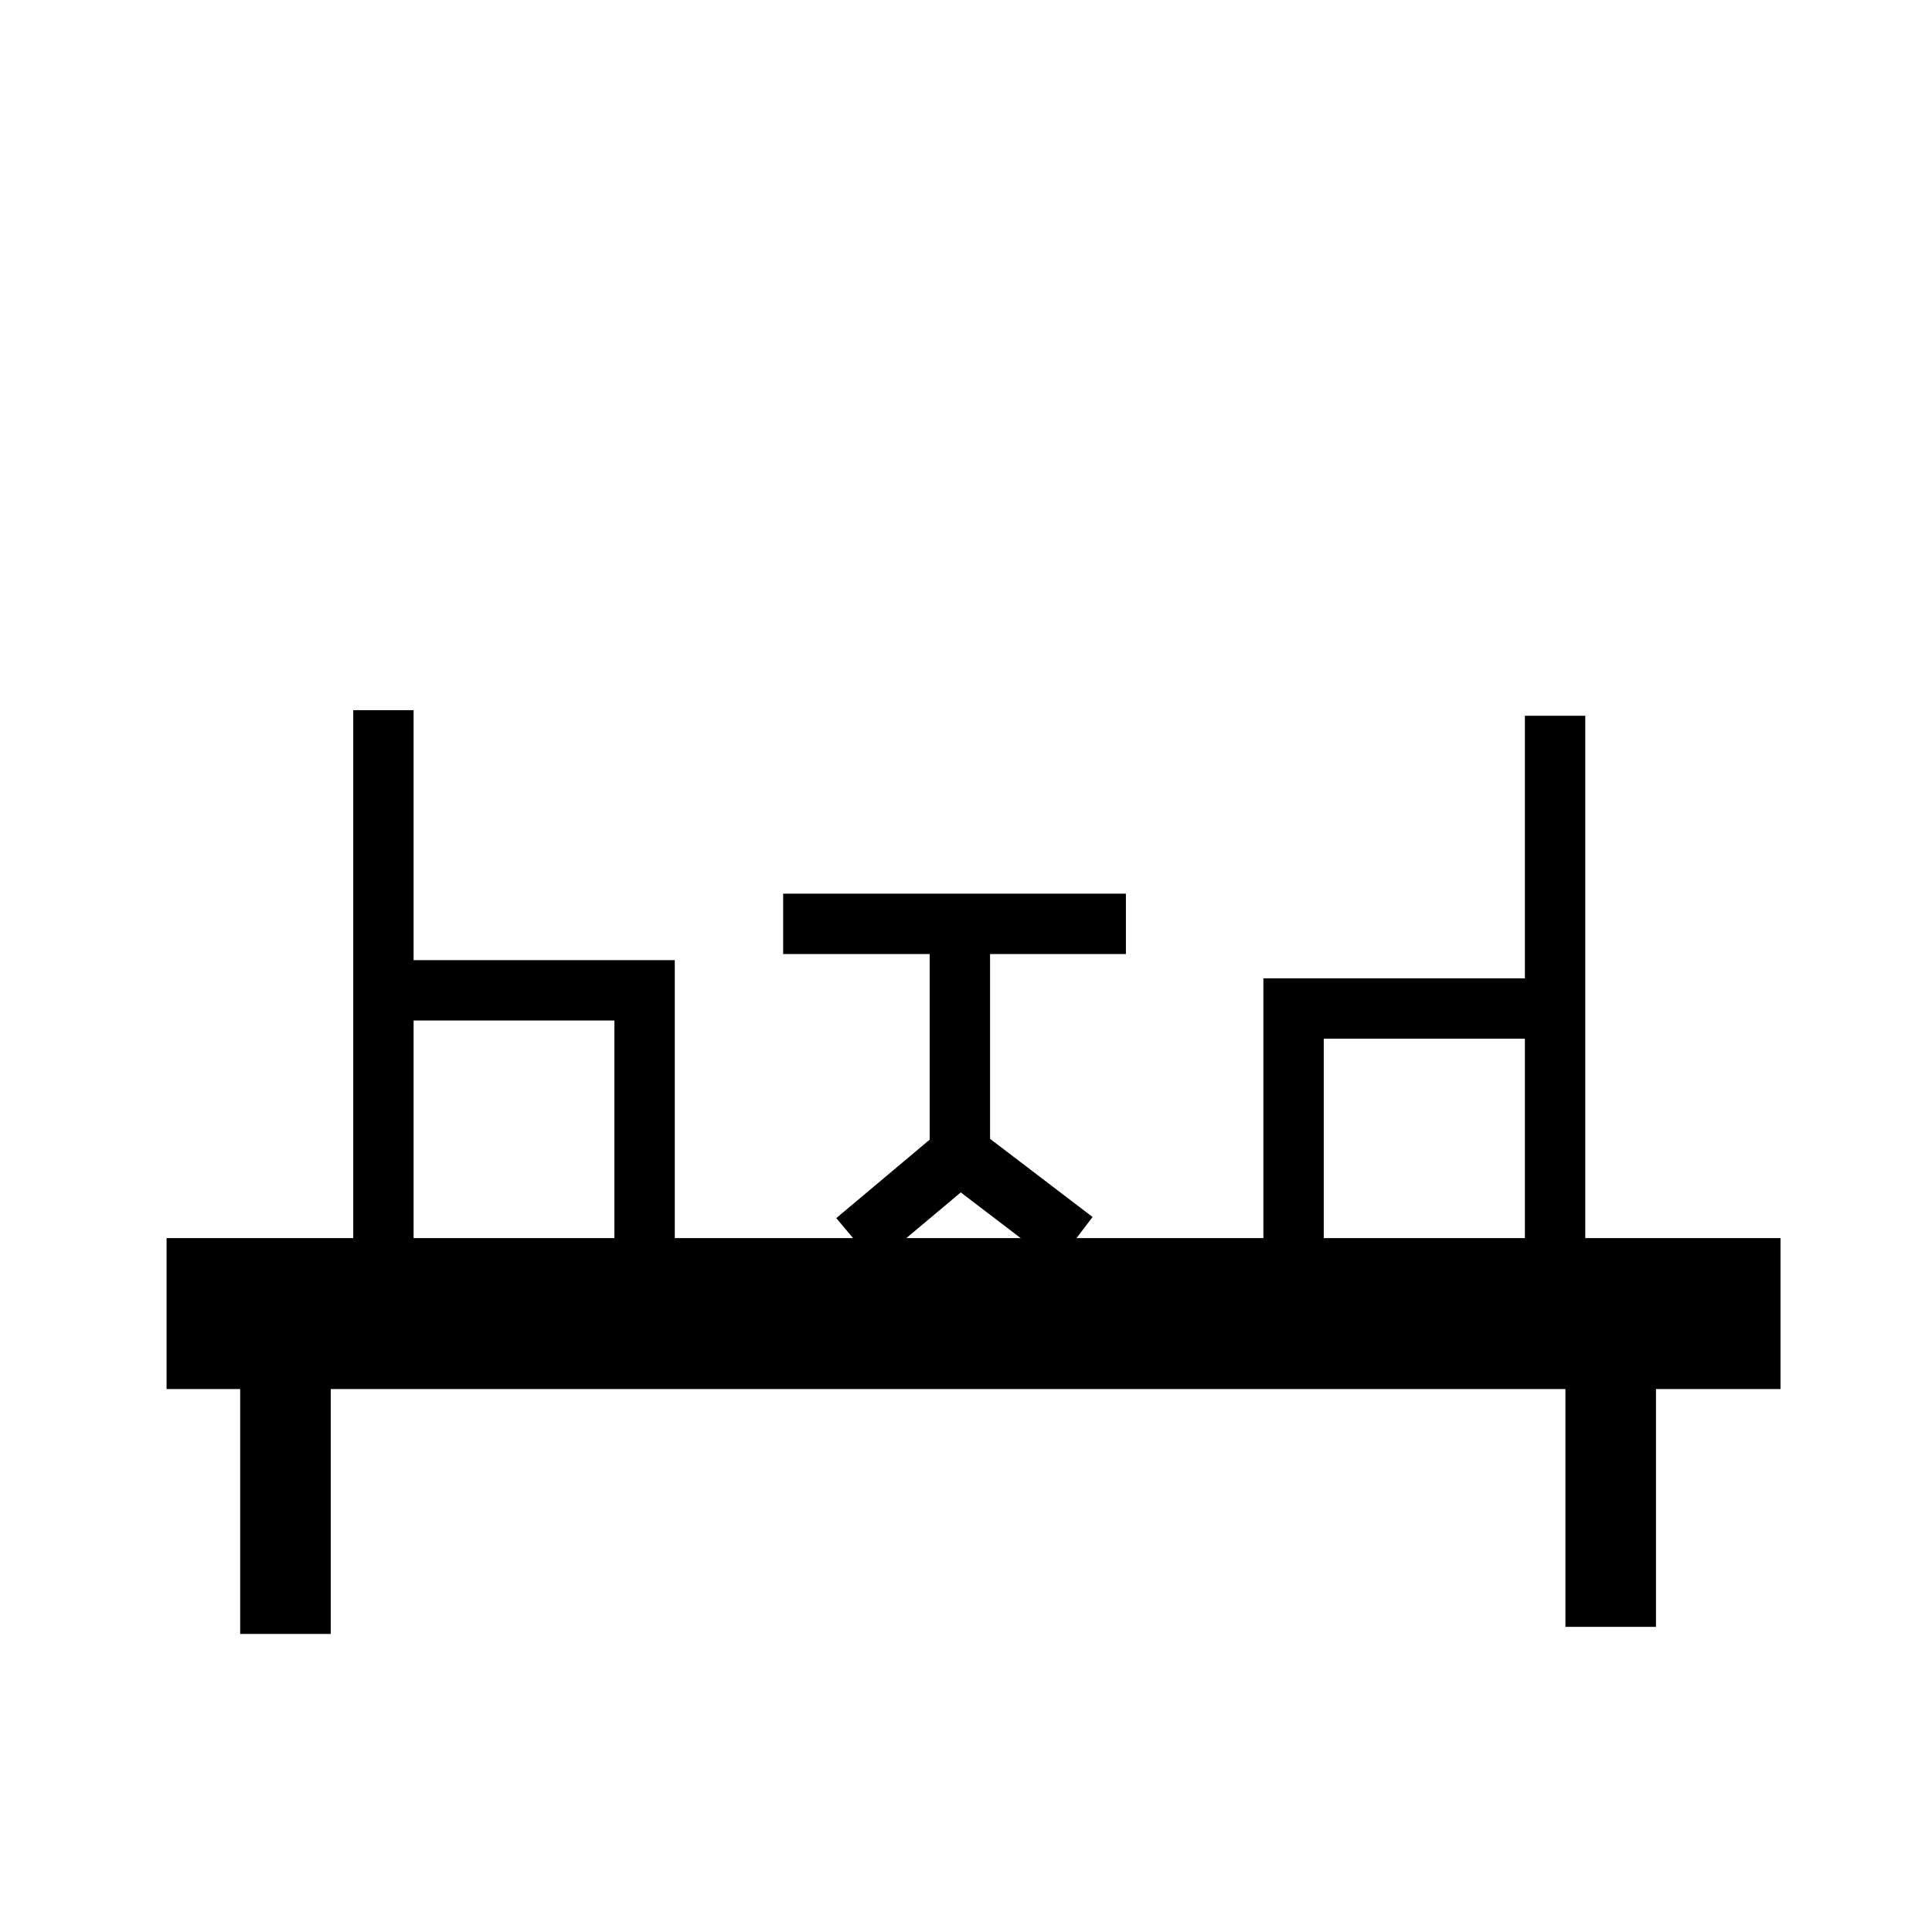
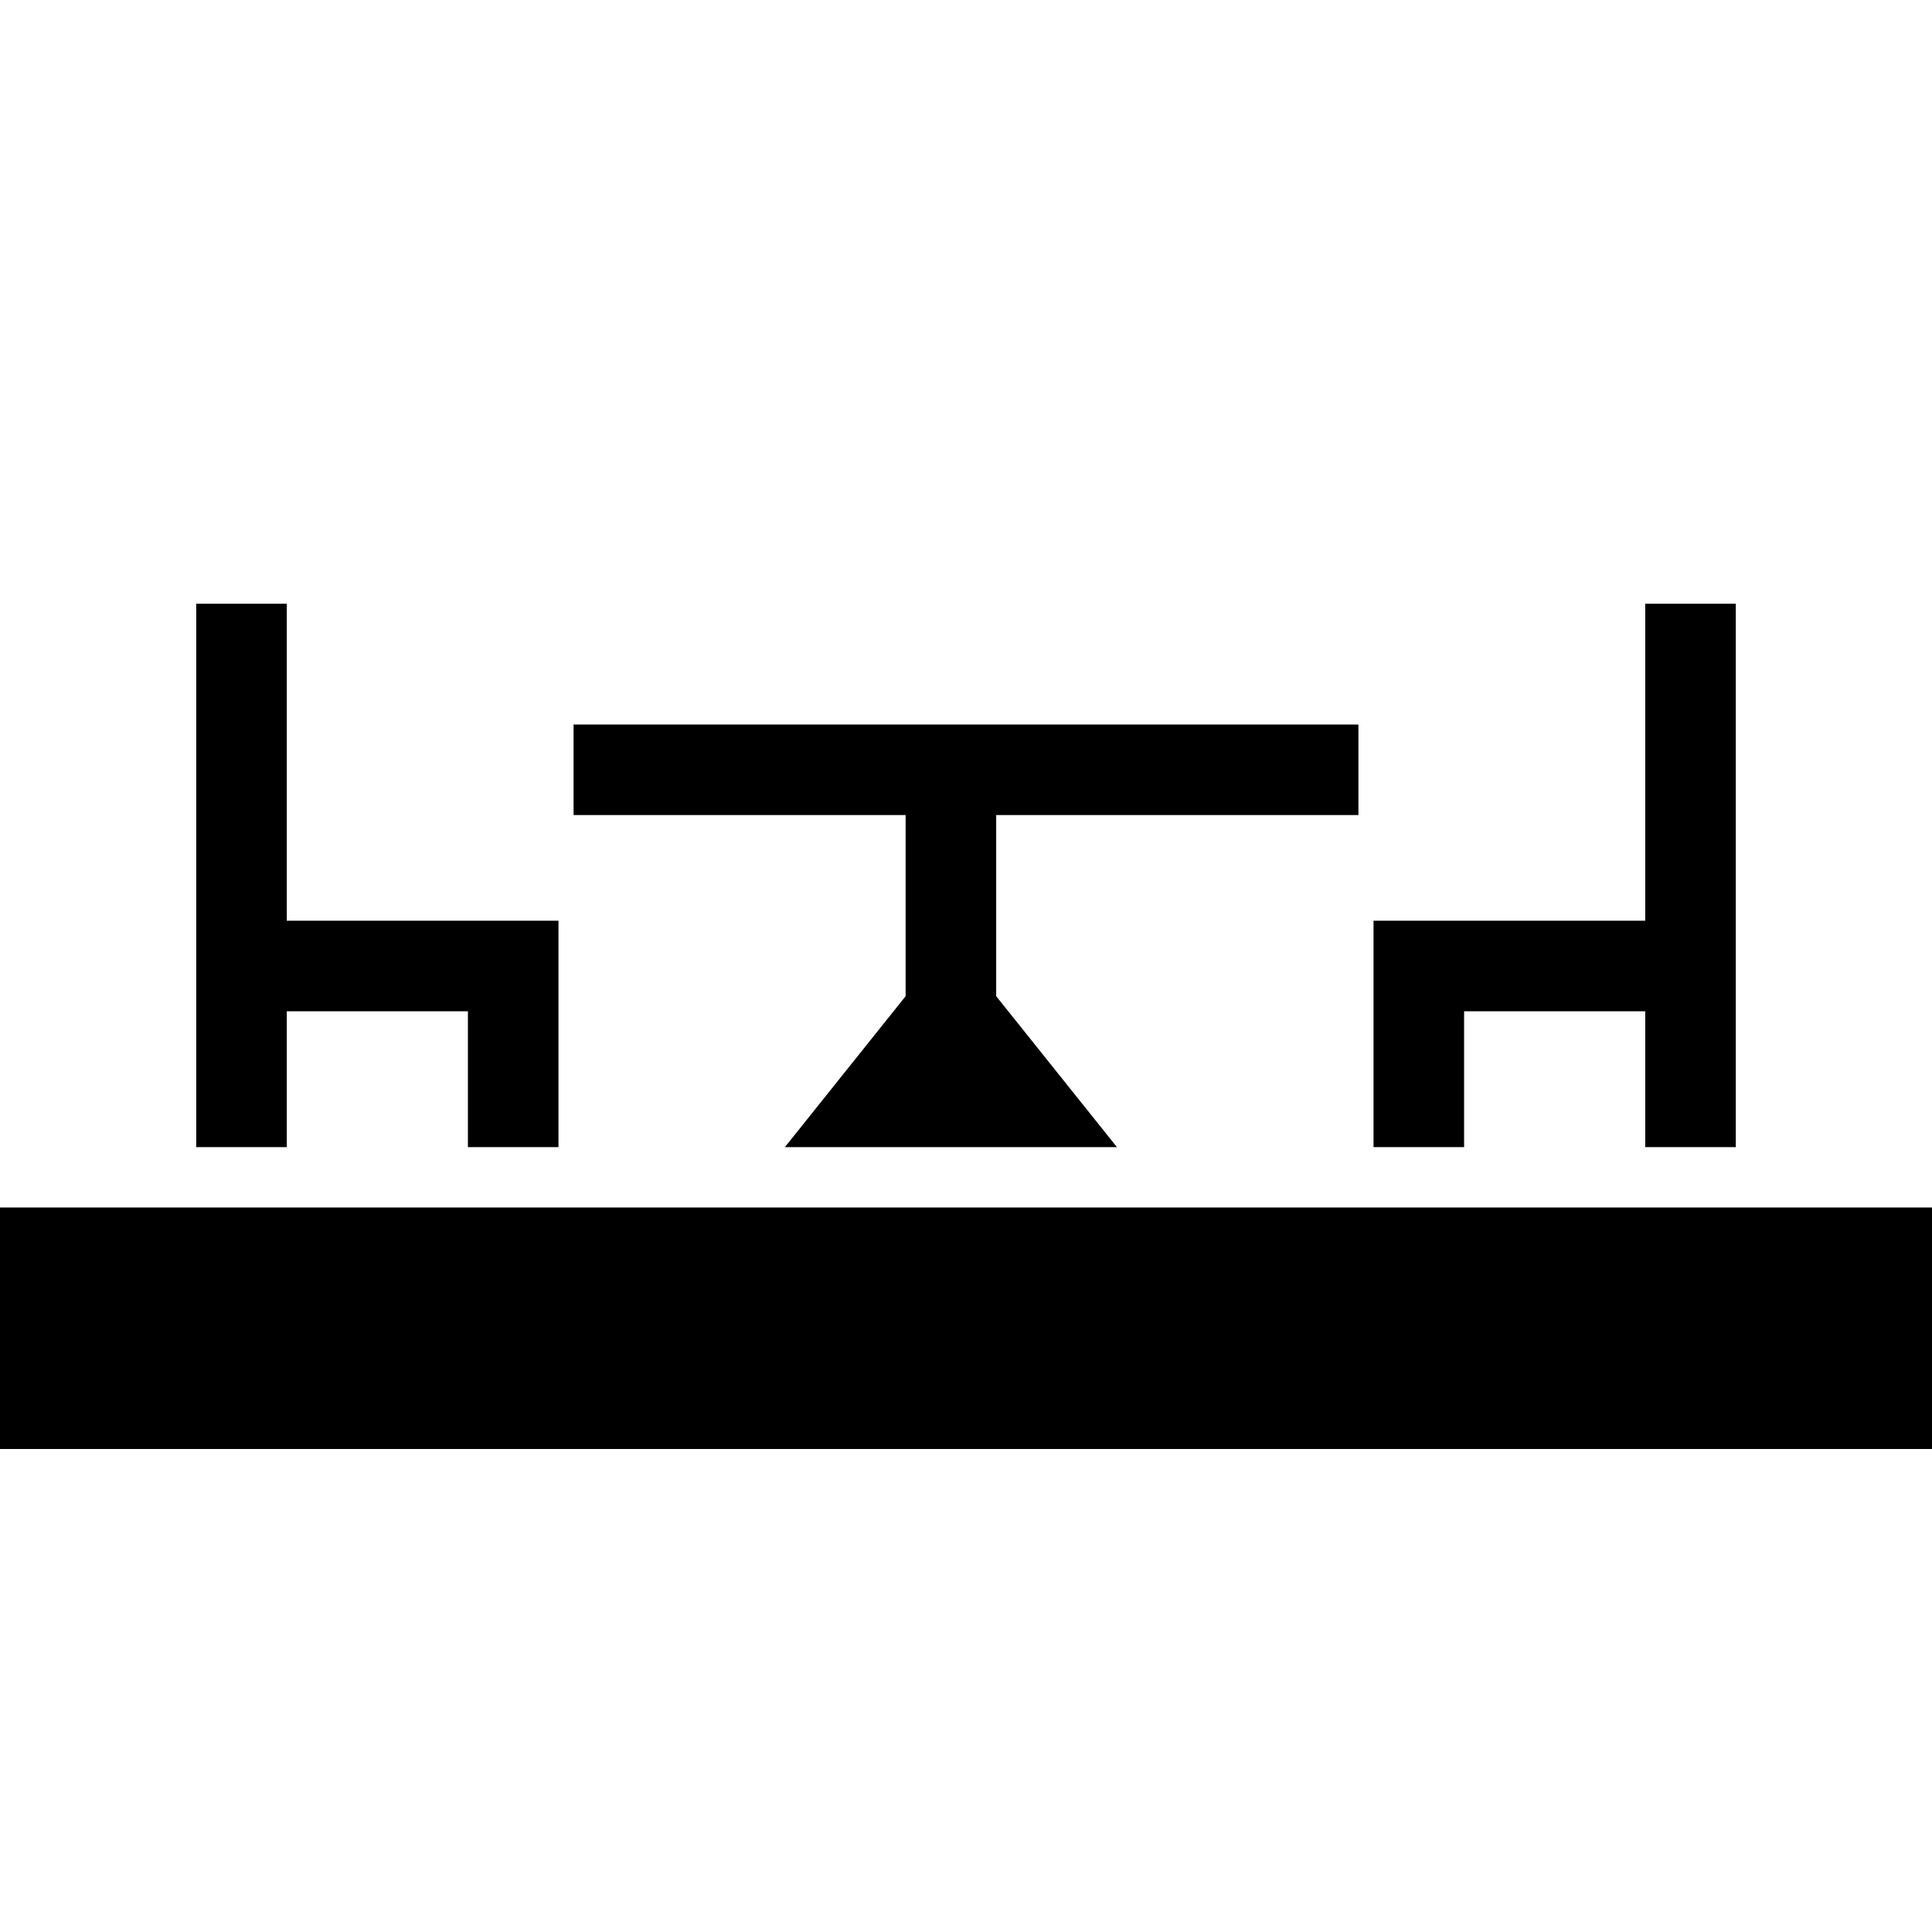
<svg xmlns="http://www.w3.org/2000/svg" width="64" height="64" viewBox="0 0 64 64" version="1.1" id="svg5">
  <defs id="defs2" />
  <g id="layer1">
-     <path style="fill:none;stroke:#000000;stroke-width:5;stroke-linecap:butt;stroke-linejoin:miter;stroke-opacity:1;stroke-miterlimit:4;stroke-dasharray:none" d="M 5.518,43.514 H 58.982" id="path3373" />
-     <path style="fill:none;stroke:#000000;stroke-width:3;stroke-linecap:butt;stroke-linejoin:miter;stroke-opacity:1;stroke-miterlimit:4;stroke-dasharray:none" d="M 9.456,45.299 V 54.126" id="path3375" />
-     <path style="fill:none;stroke:#000000;stroke-width:3;stroke-linecap:butt;stroke-linejoin:miter;stroke-opacity:1;stroke-miterlimit:4;stroke-dasharray:none" d="m 53.357,44.924 v 8.968" id="path3377" />
-     <path style="fill:none;stroke:#000000;stroke-width:2;stroke-linecap:butt;stroke-linejoin:miter;stroke-opacity:1;stroke-miterlimit:4;stroke-dasharray:none" d="m 31.797,30.763 v 7.456 l -3.451,2.898" id="path3379" />
-     <path style="fill:none;stroke:#000000;stroke-width:2;stroke-linecap:butt;stroke-linejoin:miter;stroke-opacity:1;stroke-miterlimit:4;stroke-dasharray:none" d="m 31.797,38.22 3.79,2.89" id="path3381" />
-     <path style="fill:none;stroke:#000000;stroke-width:2;stroke-linecap:butt;stroke-linejoin:miter;stroke-opacity:1;stroke-miterlimit:4;stroke-dasharray:none" d="M 25.943,30.604 H 37.297" id="path3383" />
-     <path style="fill:none;stroke:#000000;stroke-width:2;stroke-linecap:butt;stroke-linejoin:miter;stroke-miterlimit:4;stroke-dasharray:none;stroke-opacity:1" d="M 12.701,23.525 V 41.054" id="path3385" />
-     <path style="fill:none;stroke:#000000;stroke-width:2;stroke-linecap:butt;stroke-linejoin:miter;stroke-miterlimit:4;stroke-dasharray:none;stroke-opacity:1" d="m 13.324,32.806 h 8.029 v 8.249" id="path3387" />
-     <path style="fill:none;stroke:#000000;stroke-width:2;stroke-linecap:butt;stroke-linejoin:miter;stroke-miterlimit:4;stroke-dasharray:none;stroke-opacity:1" d="M 51.514,23.711 V 41.24" id="path3385-3" />
-     <path style="fill:none;stroke:#000000;stroke-width:2;stroke-linecap:butt;stroke-linejoin:miter;stroke-miterlimit:4;stroke-dasharray:none;stroke-opacity:1" d="m 50.88,33.409 h -8.029 v 8.249" id="path3387-6" />
+     <path style="fill:none;stroke:#000000;stroke-width:8;stroke-linecap:butt;stroke-linejoin:miter;stroke-miterlimit:4;stroke-dasharray:none;stroke-opacity:1" d="M 0,44 H 64" id="path3373" />
+     <path style="fill:none;stroke:#000000;stroke-width:3;stroke-linecap:butt;stroke-linejoin:miter;stroke-miterlimit:4;stroke-dasharray:none;stroke-opacity:1" d="M 8,20 V 38" id="path3385" />
+     <path style="color:#000000;fill:#000000;-inkscape-stroke:none" d="m 19,24 v 3 h 11 v 6 l -4,5 h 11 l -4,-5 v -6 h 12 v -3 z" id="path3383" />
+     <path style="fill:none;stroke:#000000;stroke-width:3;stroke-linecap:butt;stroke-linejoin:miter;stroke-miterlimit:4;stroke-dasharray:none;stroke-opacity:1" d="m 8,32 h 9 v 6" id="path3387" />
+     <path style="fill:none;stroke:#000000;stroke-width:3;stroke-linecap:butt;stroke-linejoin:miter;stroke-miterlimit:4;stroke-dasharray:none;stroke-opacity:1" d="M 56,20 V 38" id="path3385-3" />
+     <path style="fill:none;stroke:#000000;stroke-width:3;stroke-linecap:butt;stroke-linejoin:miter;stroke-miterlimit:4;stroke-dasharray:none;stroke-opacity:1" d="m 56,32 h -9 v 6" id="path3387-6" />
  </g>
</svg>
